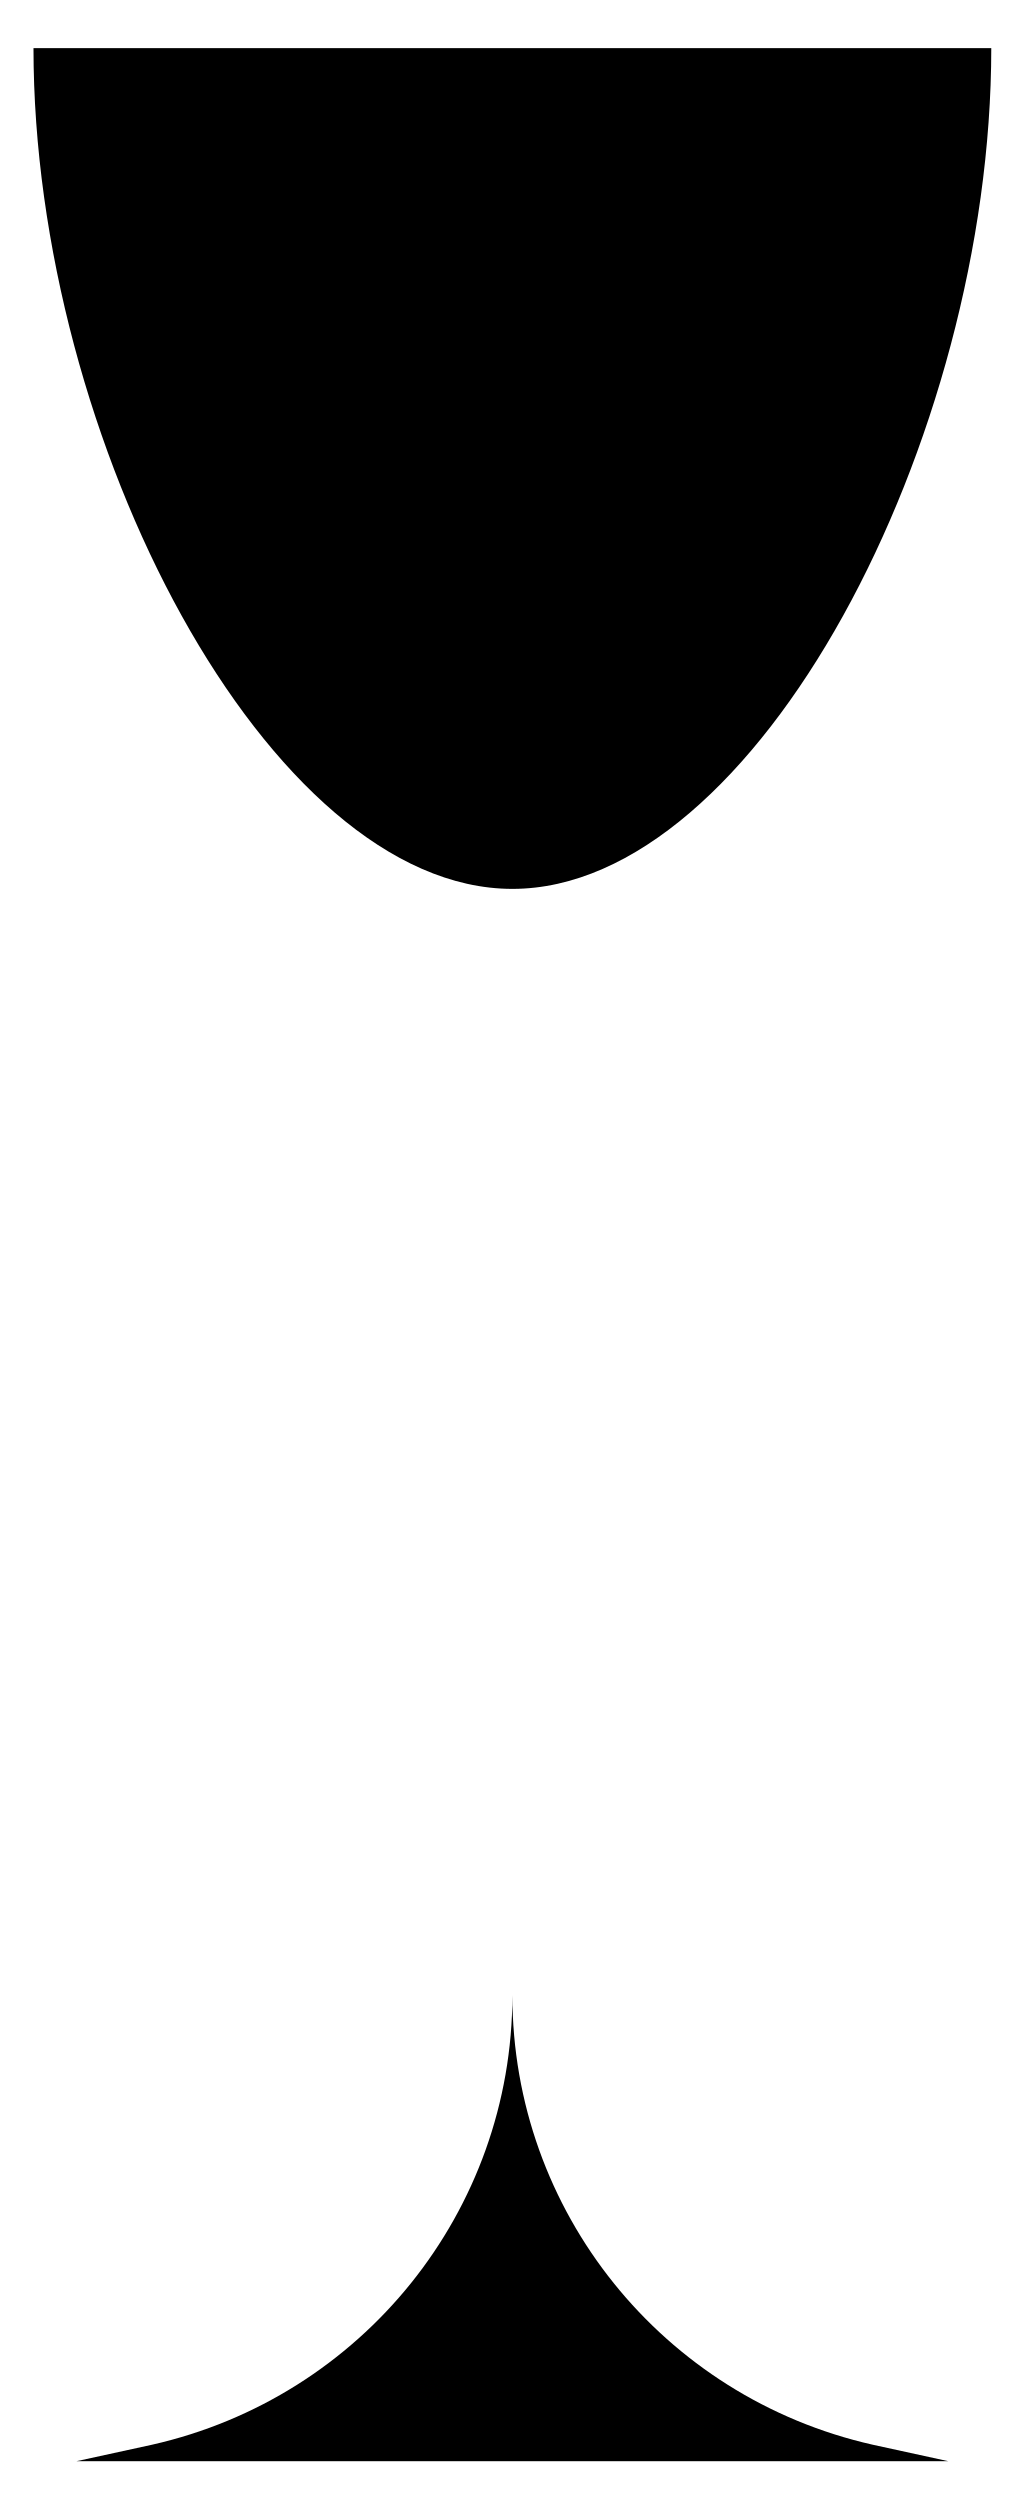
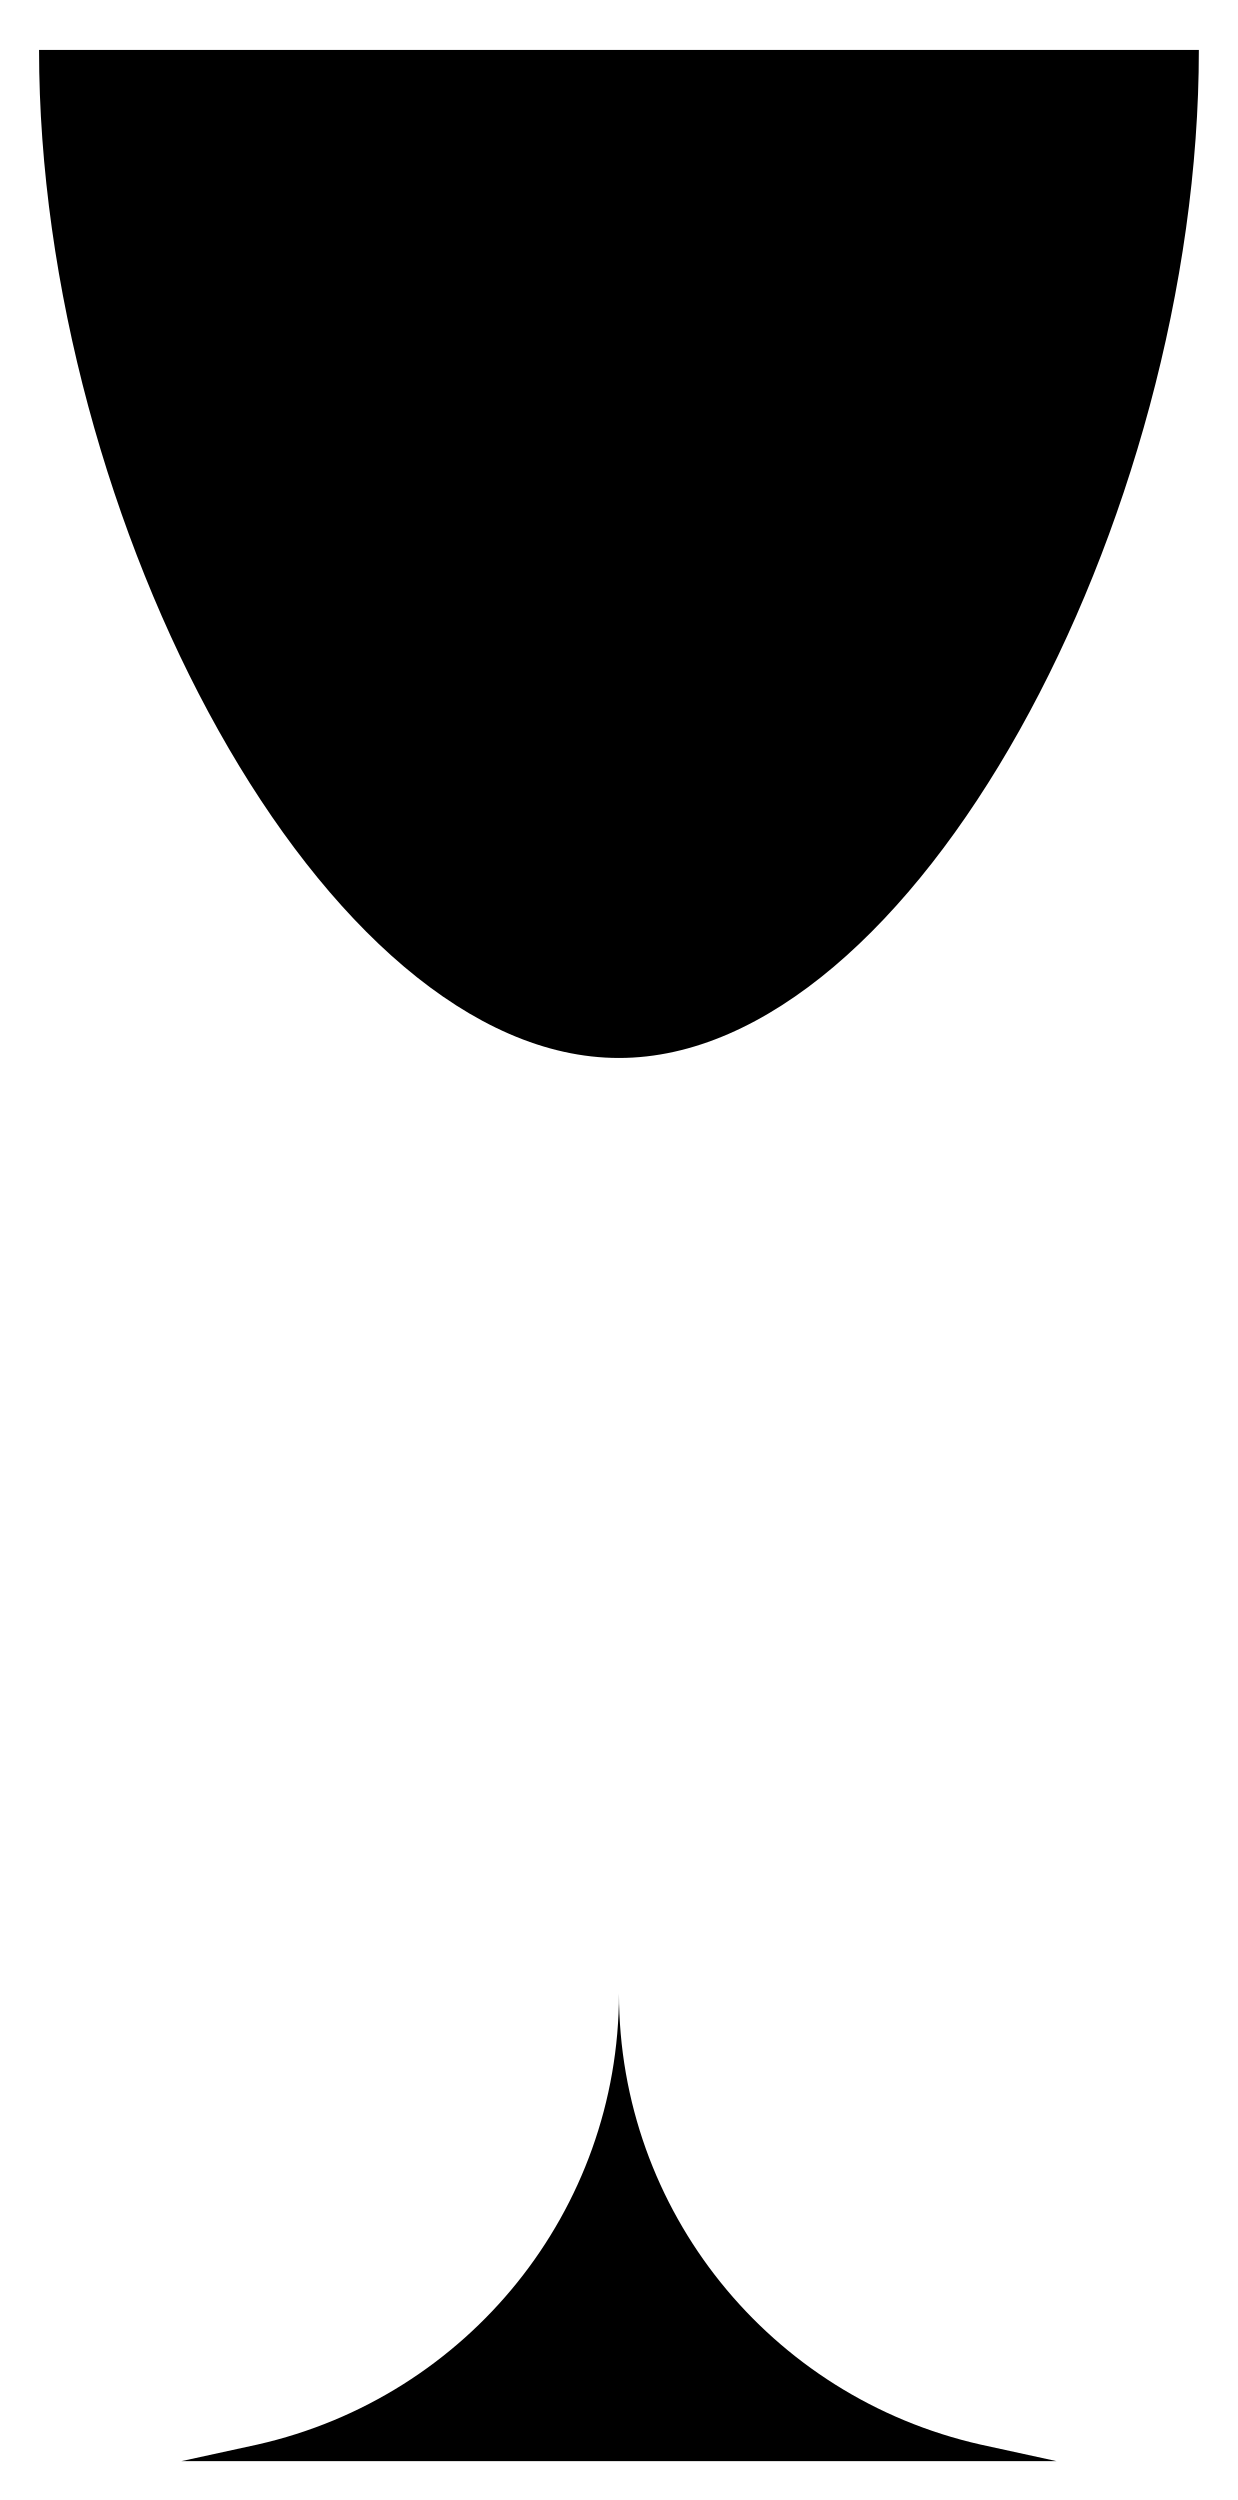
- <svg viewBox="0 0 37.309 91.017" class="glass-icon glass-icon--nick-and-nora" role="img" aria-hidden="true" focusable="false">
-   <g transform="translate(-98.29881,-157.1626)">
-     <path class="glass-icon-line" d="m 116.953,229.799 c 0,7.867 5.468,14.64 13.123,16.369 l 2.752,0.6 h -31.75 l 2.752,-0.6 c 7.655,-1.729 13.123,-8.502 13.123,-16.369 z" />
-     <path class="glass-icon-line" d="M 116.953,229.339 V 190.856" />
-     <path class="glass-icon-line" d="M 134.196,158.574 H 99.71" />
-     <path class="glass-icon-line" d="m 134.388,158.916 c 0,14.298 -8.578,30.608 -17.435,30.608 -8.857,0 -17.435,-16.31 -17.435,-30.608" />
+ <svg viewBox="0 0 44.925 90.726" class="glass-icon glass-icon--nick-and-nora" role="img" aria-hidden="true" focusable="false">
+   <g transform="translate(-98.38439,-157.4533)">
+     <path class="glass-icon-line" d="m 120.847,229.799 c 0,7.867 5.468,14.64 13.123,16.369 l 2.752,0.6 h -31.75 l 2.752,-0.6 c 7.655,-1.729 13.123,-8.502 13.123,-16.369 z" />
+     <path class="glass-icon-line" d="M 120.847,229.532 V 196.325" />
+     <g transform="matrix(1.207045,0,0,1.195143,-20.32112,-30.66083)">
+       <path class="glass-icon-line" d="M 134.196,158.574 H 99.71" />
+       <path class="glass-icon-line" d="m 134.388,158.916 c 0,14.298 -8.578,30.608 -17.435,30.608 -8.857,0 -17.435,-16.31 -17.435,-30.608" />
+     </g>
  </g>
</svg>
